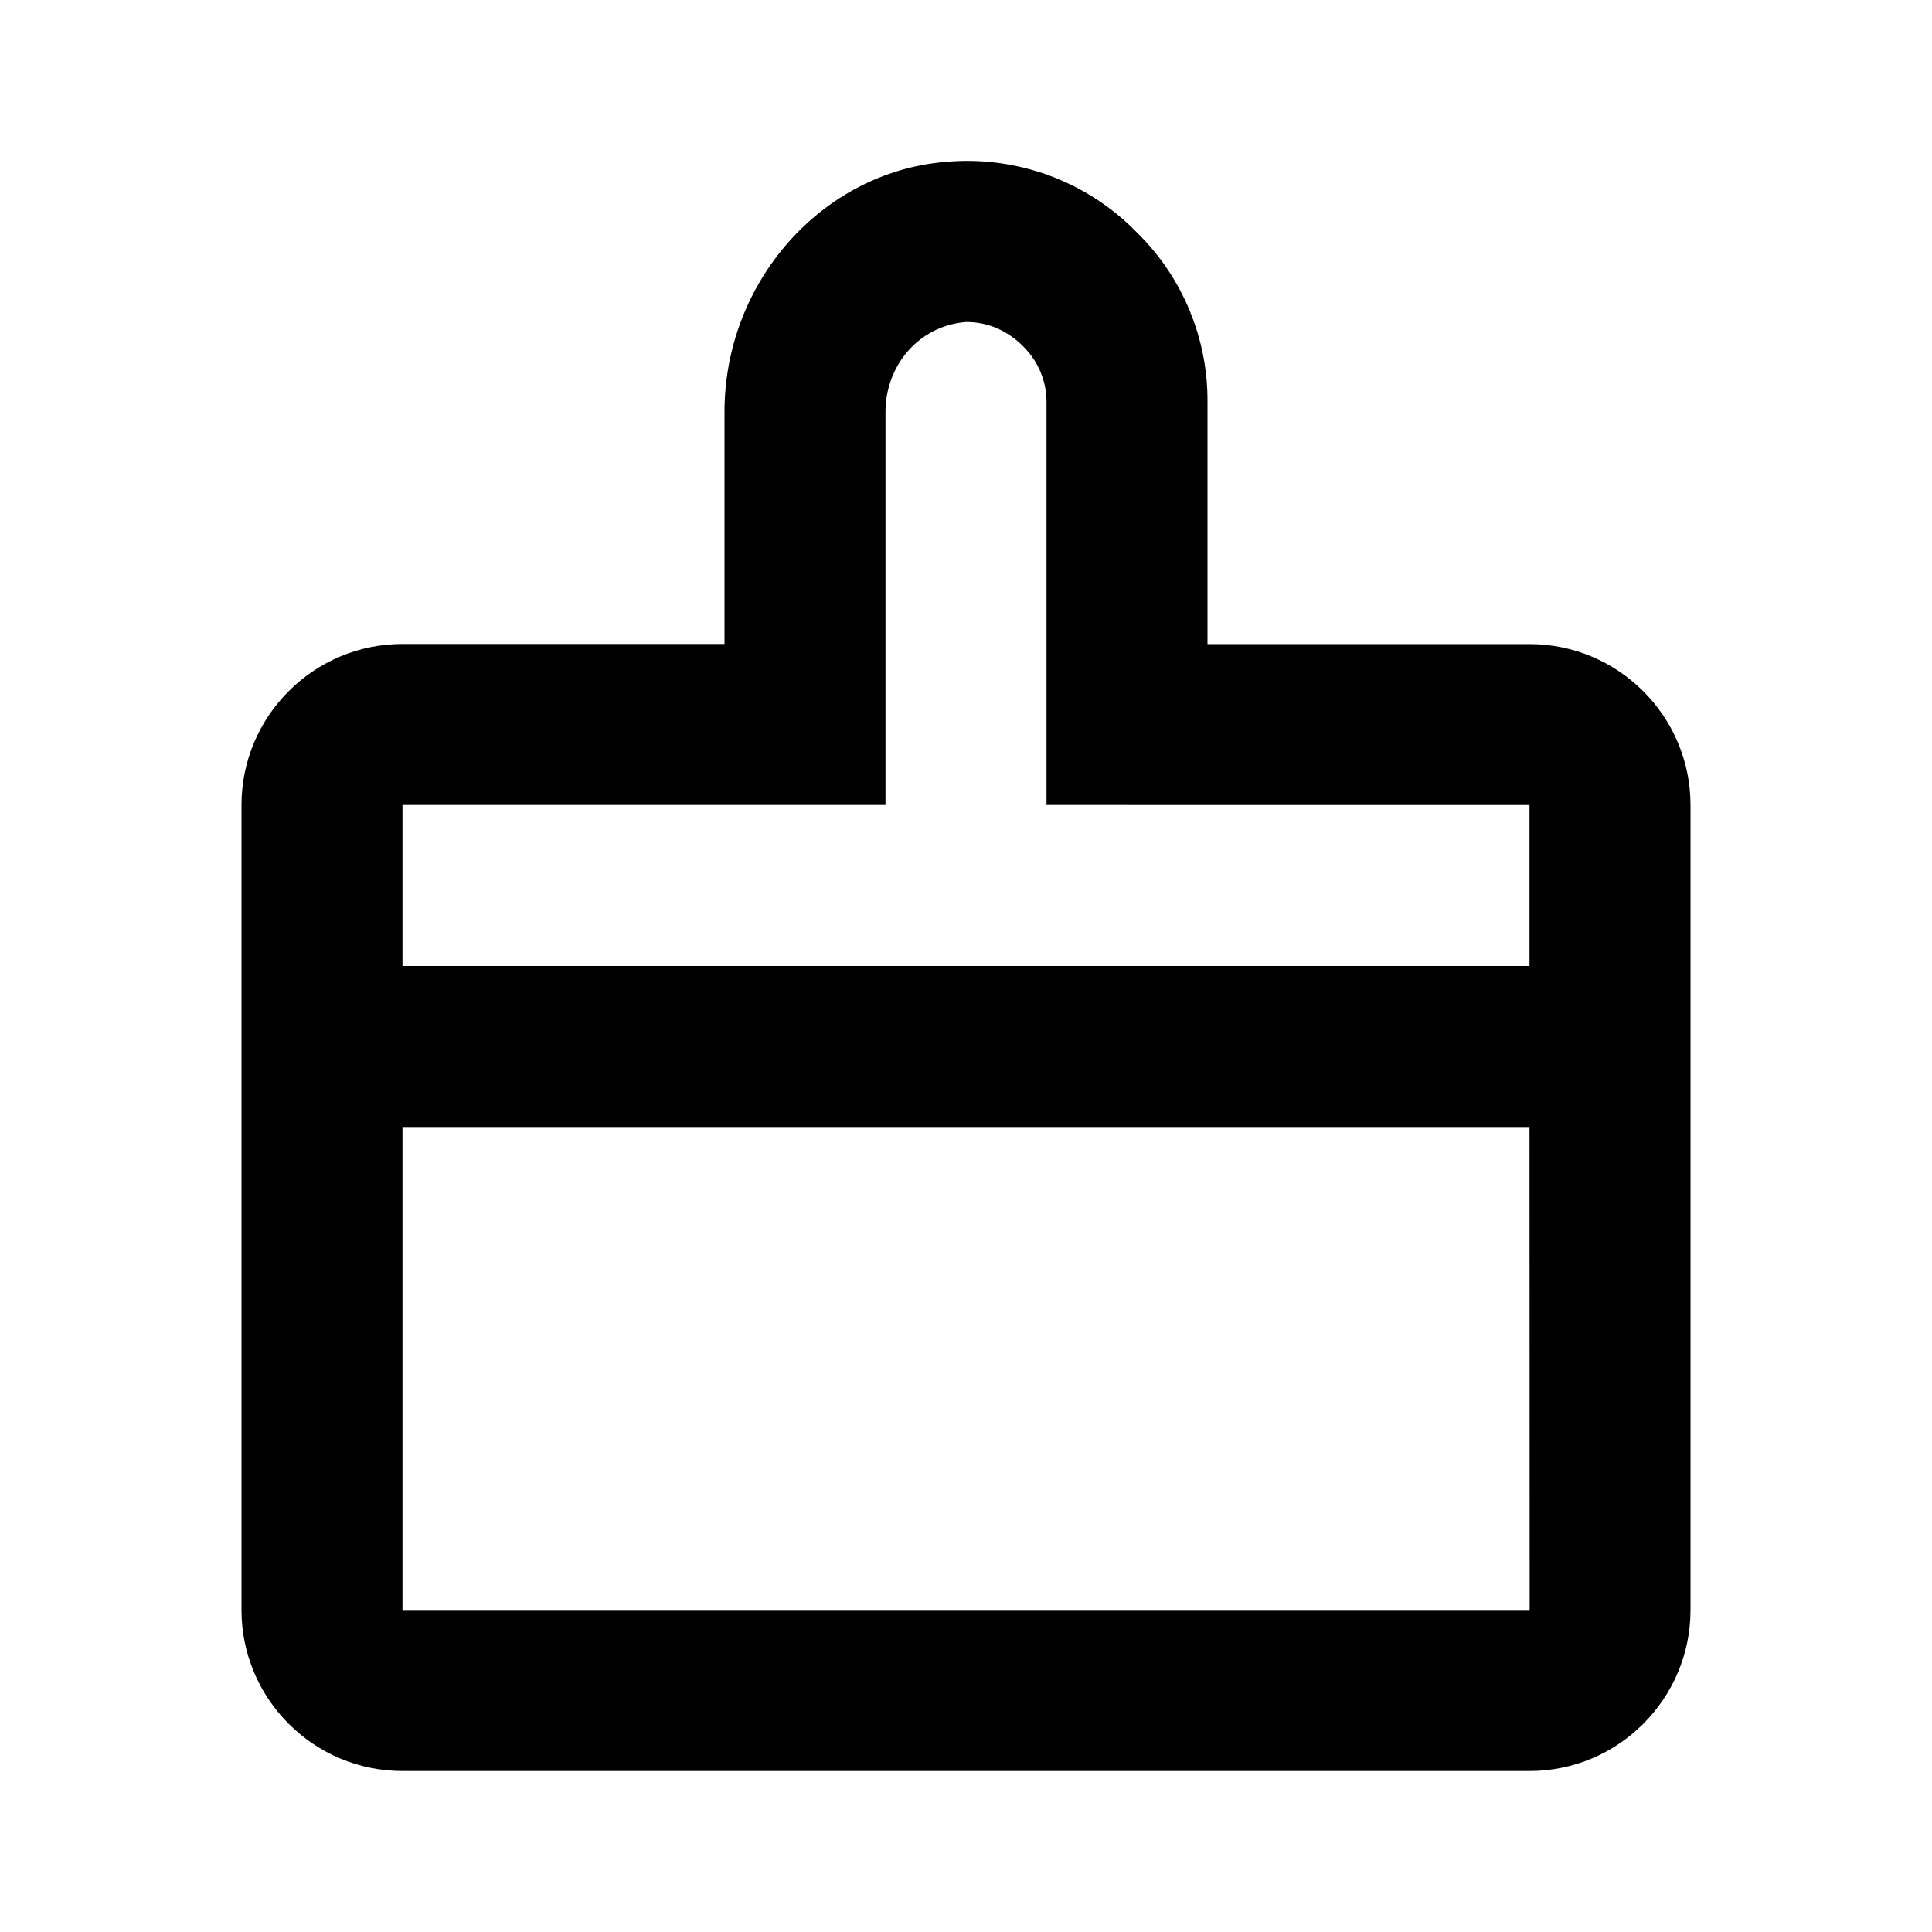
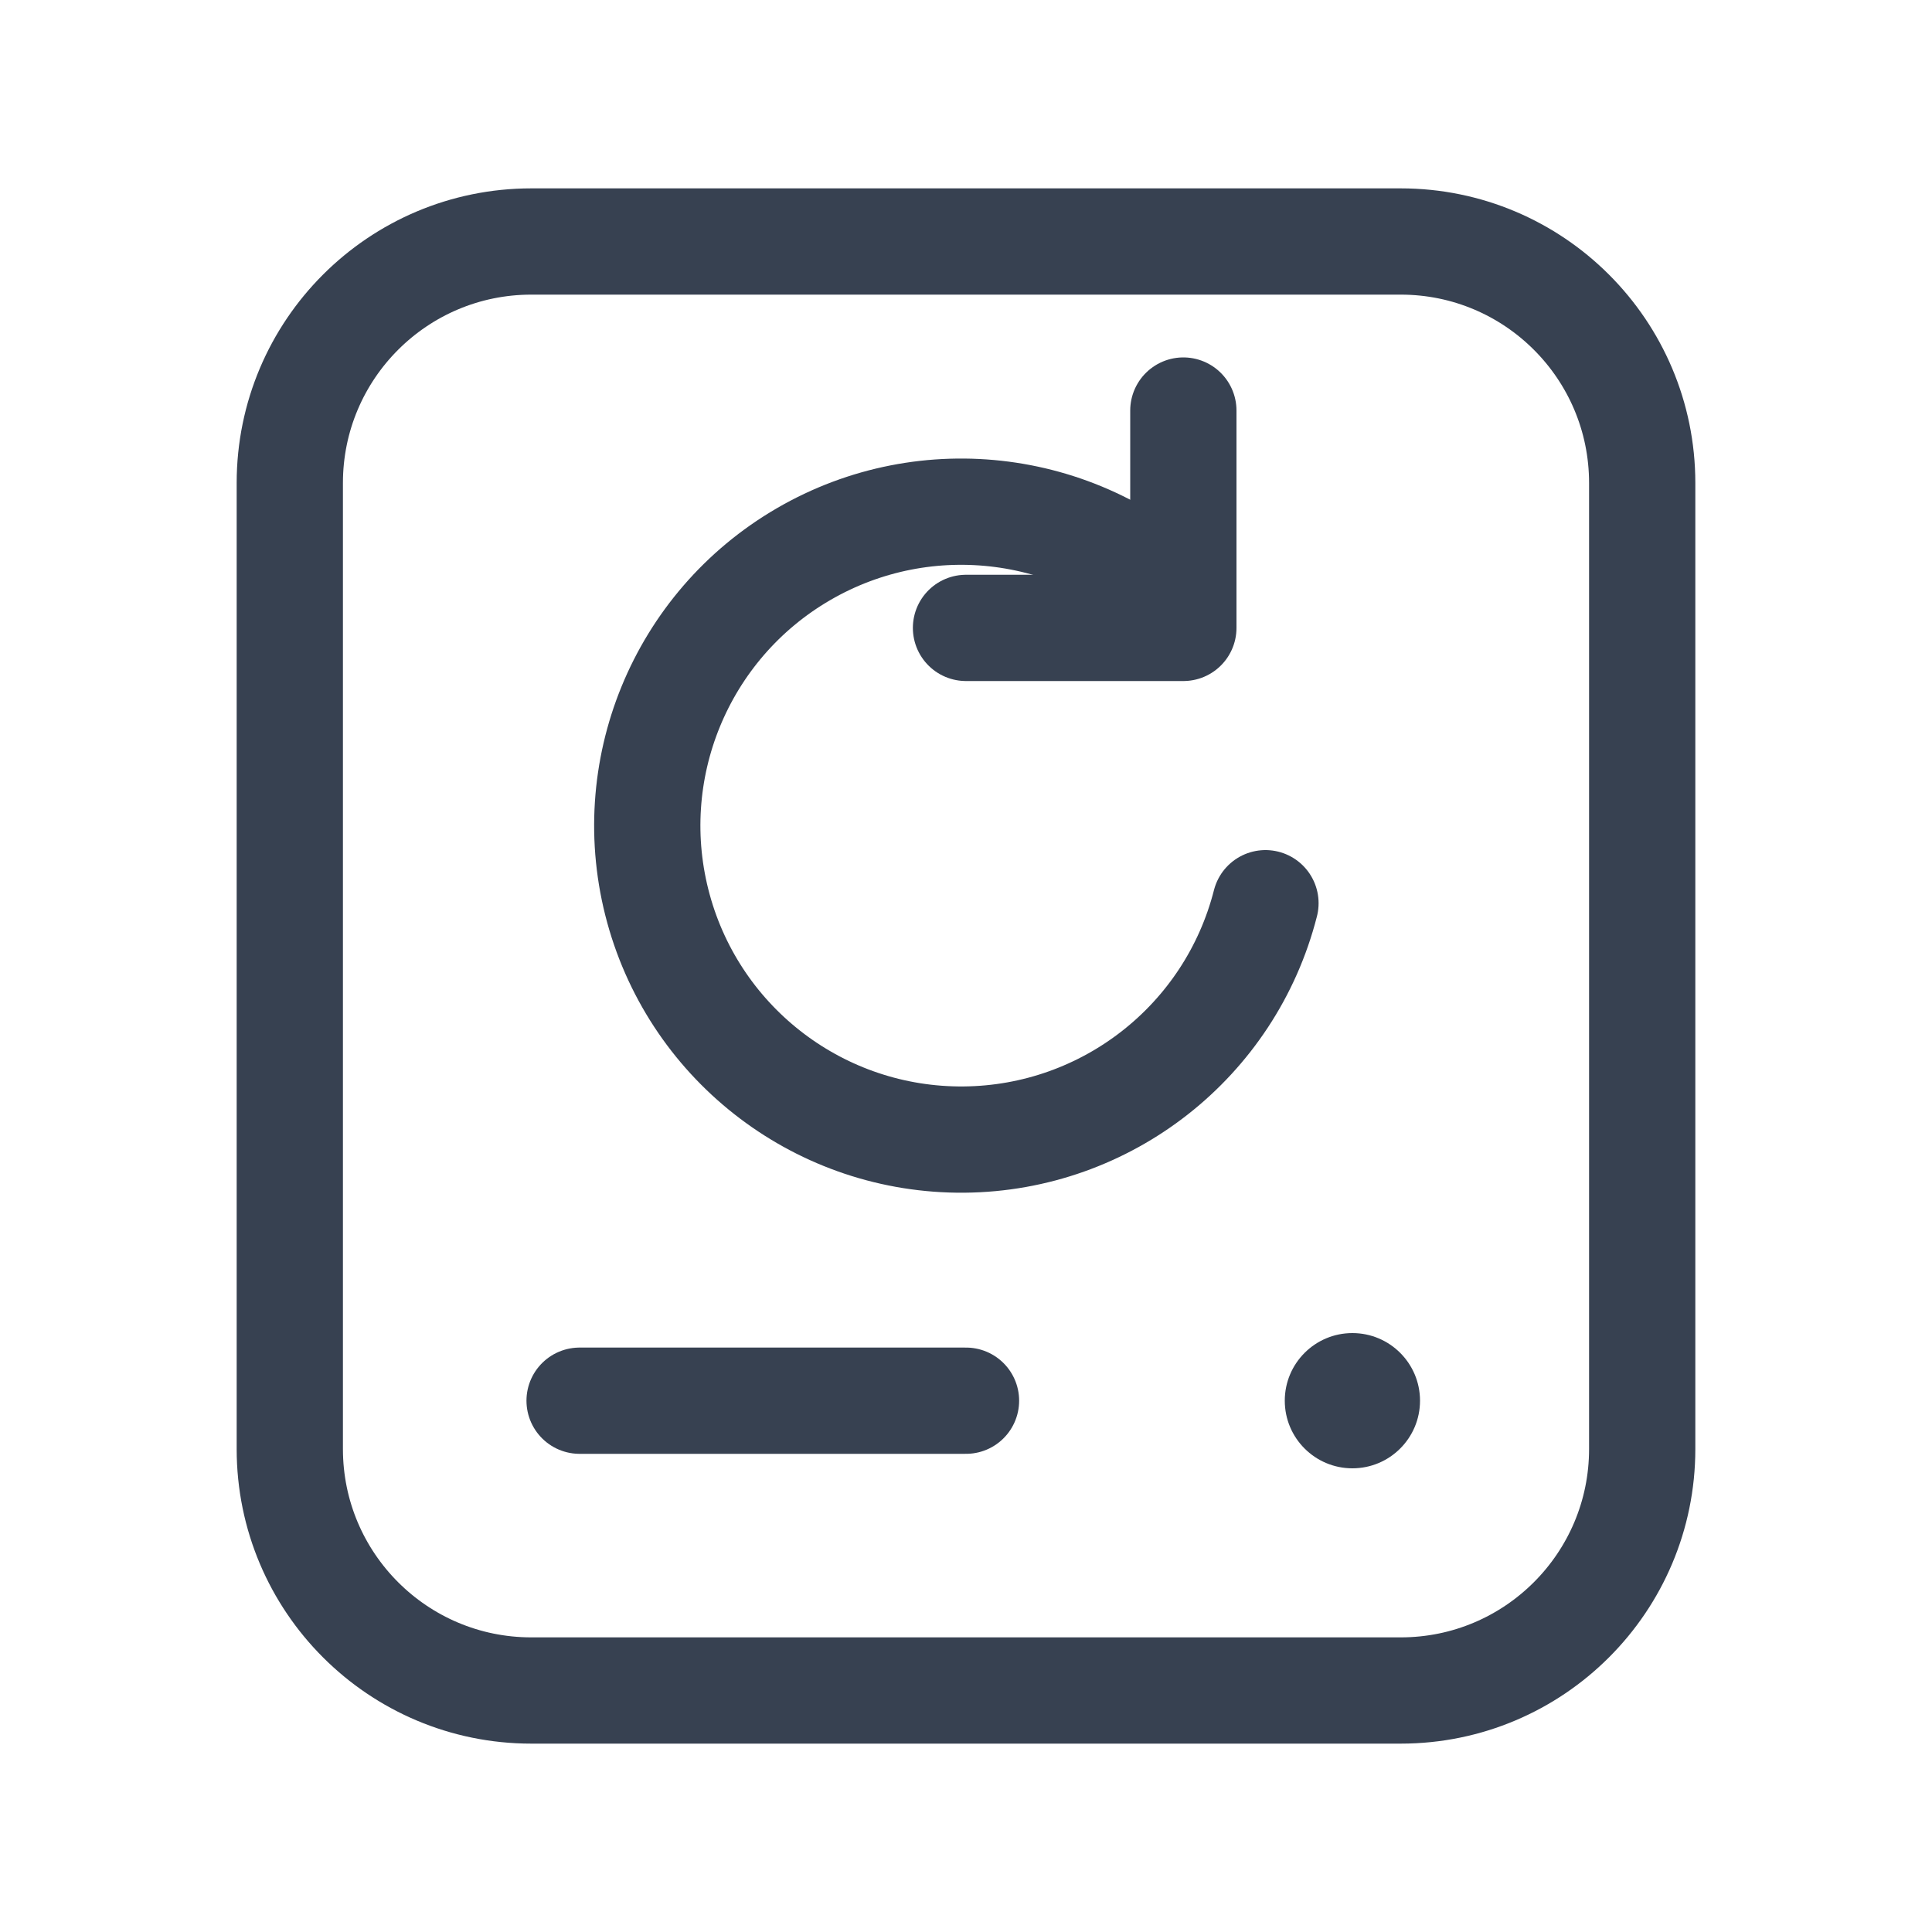
<svg xmlns="http://www.w3.org/2000/svg" width="40" height="40" viewBox="0 0 40 40" fill="none">
-   <path d="M31.667 13.335H25V8.332C25.005 7.678 24.879 7.03 24.629 6.427C24.379 5.823 24.01 5.276 23.543 4.818C23.032 4.291 22.408 3.886 21.719 3.632C21.029 3.379 20.291 3.283 19.56 3.353C17.003 3.573 15 5.847 15 8.528V13.333H8.333C6.495 13.333 5 14.828 5 16.667V33.333C5 35.172 6.495 36.667 8.333 36.667H31.667C33.505 36.667 35 35.172 35 33.333V16.668C35 14.83 33.505 13.335 31.667 13.335ZM8.333 16.667H18.333V8.528C18.333 7.578 19.012 6.745 20.003 6.667C20.447 6.667 20.857 6.838 21.19 7.178C21.343 7.329 21.464 7.509 21.545 7.707C21.627 7.905 21.669 8.117 21.667 8.332V16.667H23.325L23.333 16.668H31.667V20H8.333V16.667ZM8.333 33.333V23.333H31.667L31.67 33.333H8.333Z" fill="black" />
+   <g stroke="#374151" stroke-width="2.2" stroke-linecap="round" stroke-linejoin="round">
+     <rect x="6" y="5" width="28" height="30" rx="5" />
+     <path d="M24.5 12.5a6.5 6.5 0 1 0 1.7 6.2" />
+     <path d="M24.5 8.5v4.5H20" />
+     <path d="M12 29h8" />
+   </g>
+   <circle cx="28" cy="29" r="1.4" fill="#374151" />
</svg>
